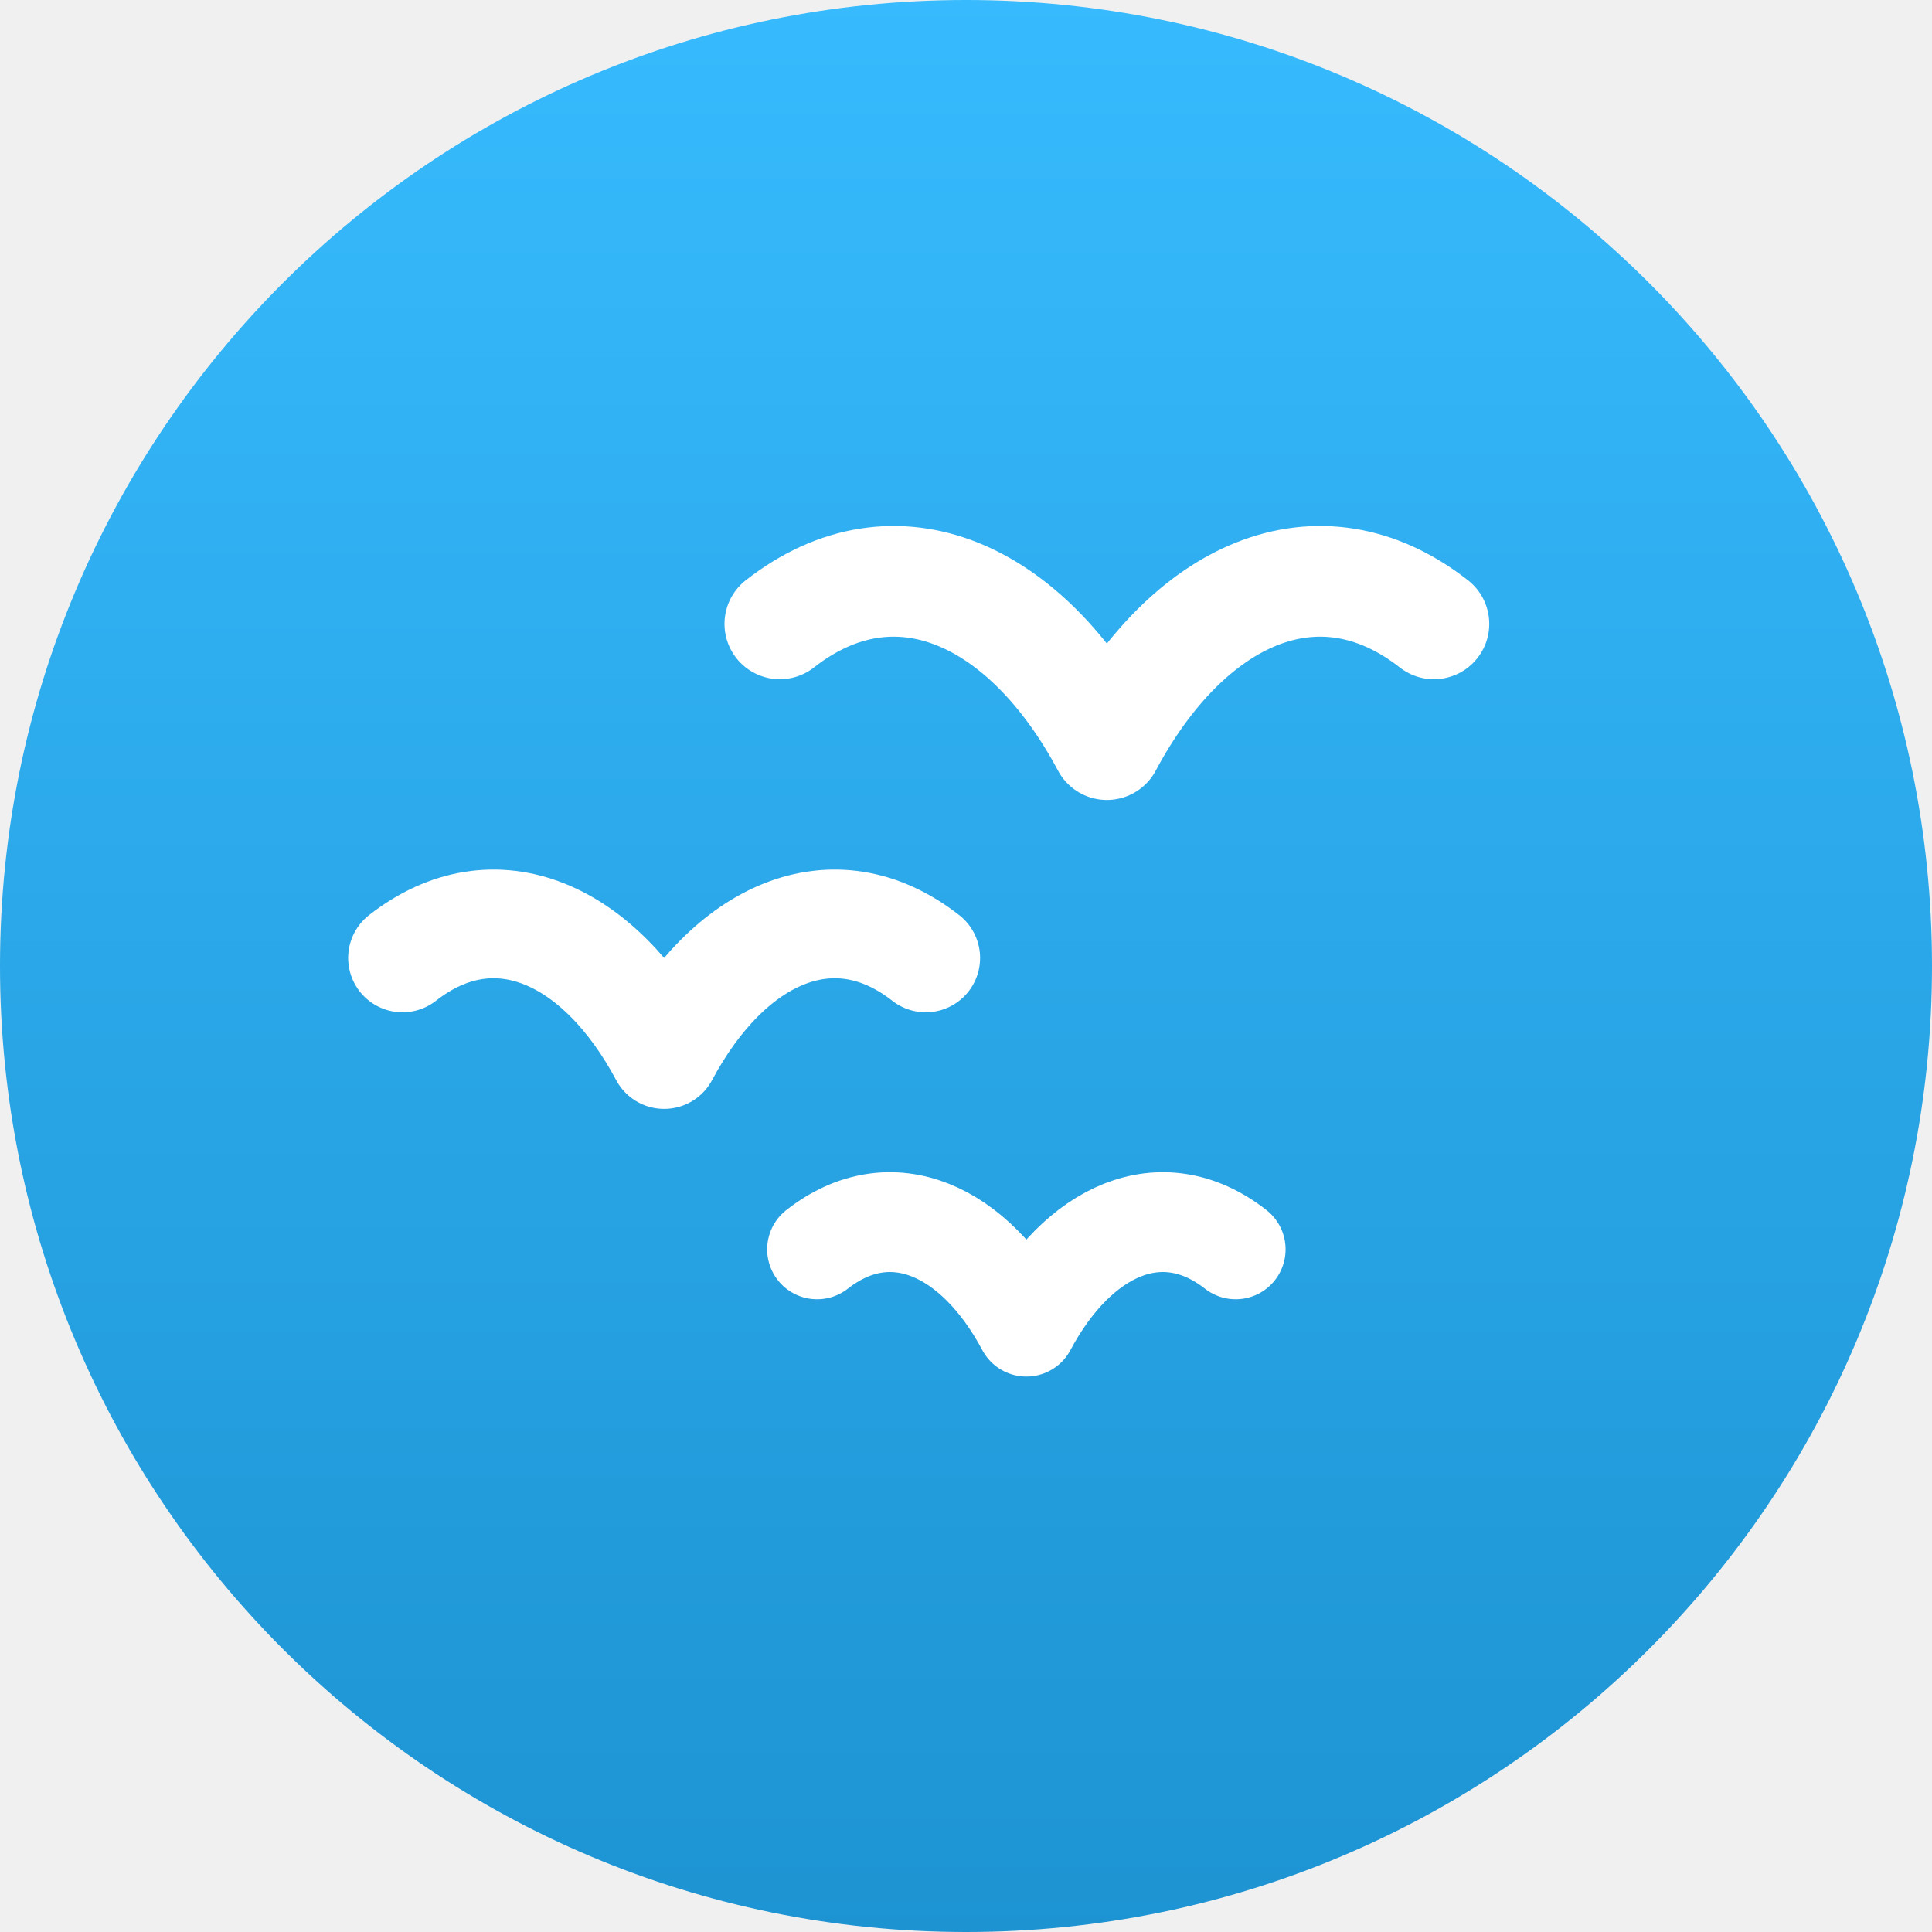
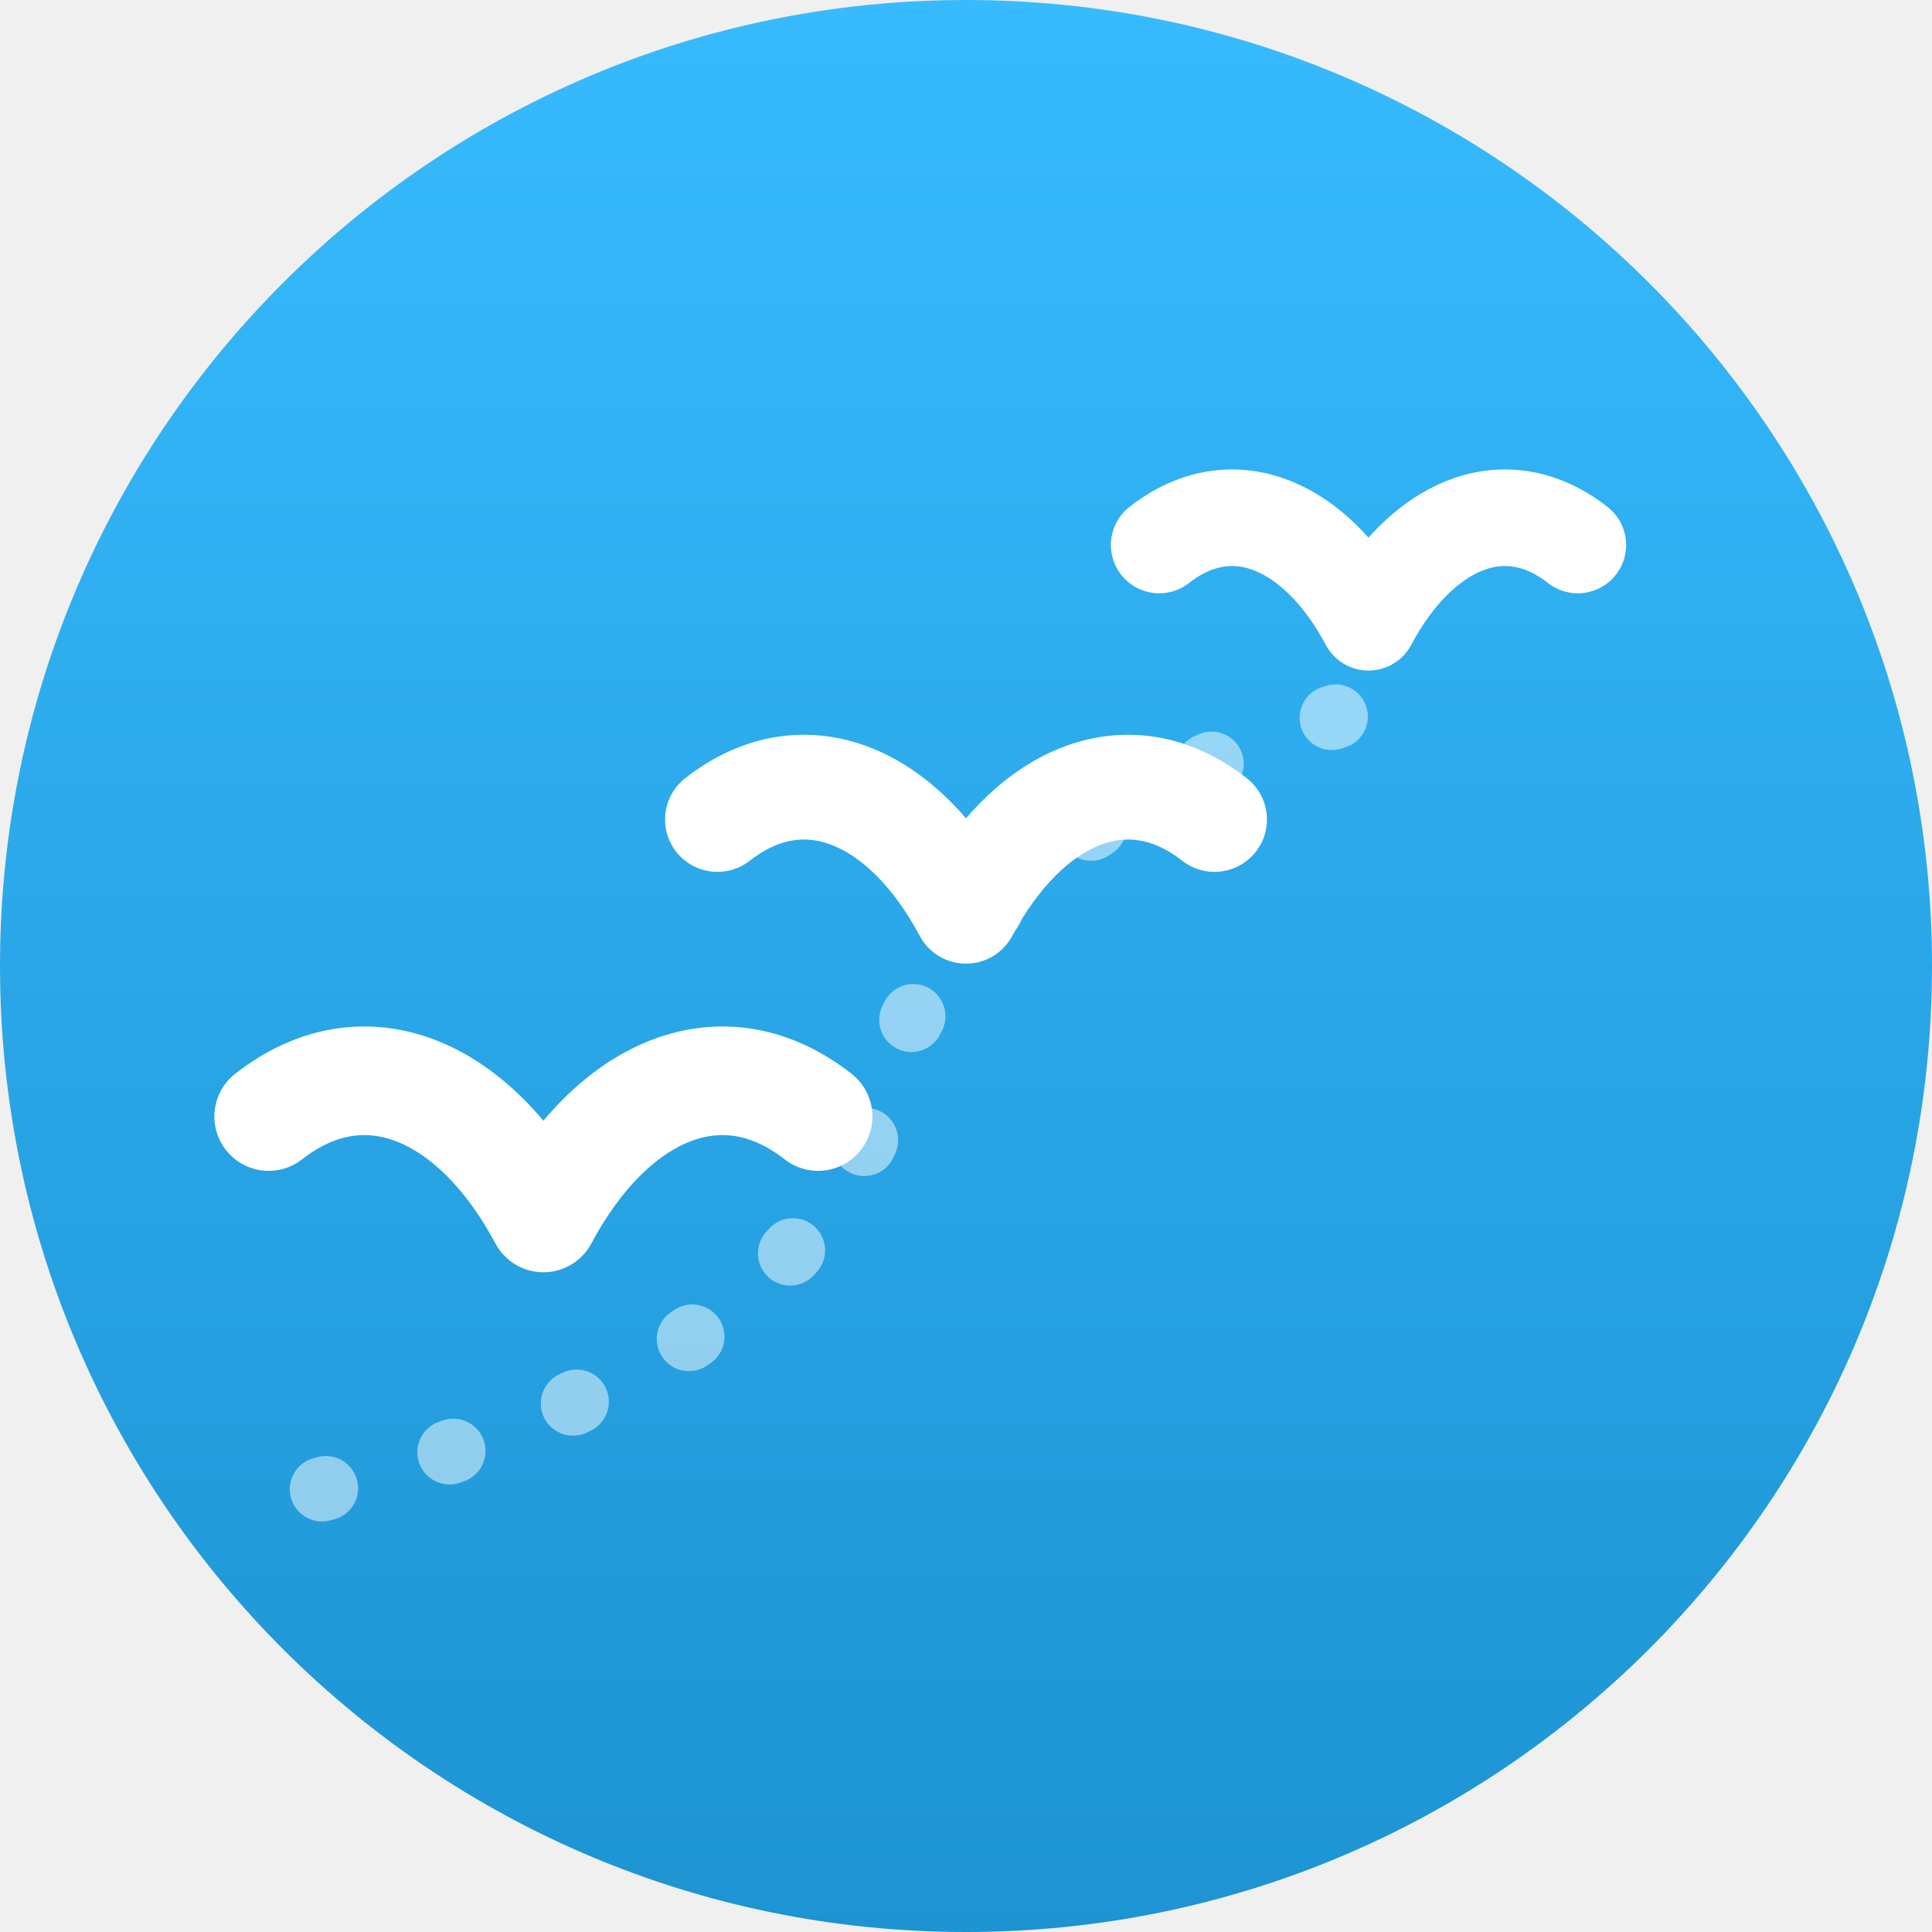
<svg xmlns="http://www.w3.org/2000/svg" viewBox="0 0 48 48" role="img" aria-label="Flock">
  <defs>
    <linearGradient id="flock-sky" x1="0" y1="0" x2="0" y2="1">
      <stop offset="0" stop-color="#37BBFE" />
      <stop offset="1" stop-color="#1D93D2" />
    </linearGradient>
    <path id="flock-bird" d="M-6.5 -1.2C-4.2 -3 -1.6 -1.8 0 1.2C1.6 -1.8 4.2 -3 6.5 -1.2" />
  </defs>
  <circle cx="24" cy="24" r="24" fill="url(#flock-sky)" />
+   <path d="M8 37Q20 34 22 27T36 17" fill="none" stroke="#fff" stroke-opacity=".5" stroke-width="1.6" stroke-linecap="round" stroke-dasharray="0.1 3.2" />
  <g fill="none" stroke="#fff" stroke-linecap="round" stroke-linejoin="round">
-     <use href="#flock-bird" transform="translate(27.5 17) scale(1.25)" stroke-width="2.2" />
-     <use href="#flock-bird" transform="translate(16.5 25)" stroke-width="2.7" />
-     <use href="#flock-bird" transform="translate(25.5 32) scale(0.8)" stroke-width="3.1" />
+     <use href="#flock-bird" transform="translate(13.5 29) scale(1.05)" stroke-width="2.57" />
+     <use href="#flock-bird" transform="translate(24 21.5) scale(0.95)" stroke-width="2.74" />
+     <use href="#flock-bird" transform="translate(34 14.5) scale(0.8)" stroke-width="3" />
  </g>
</svg>
